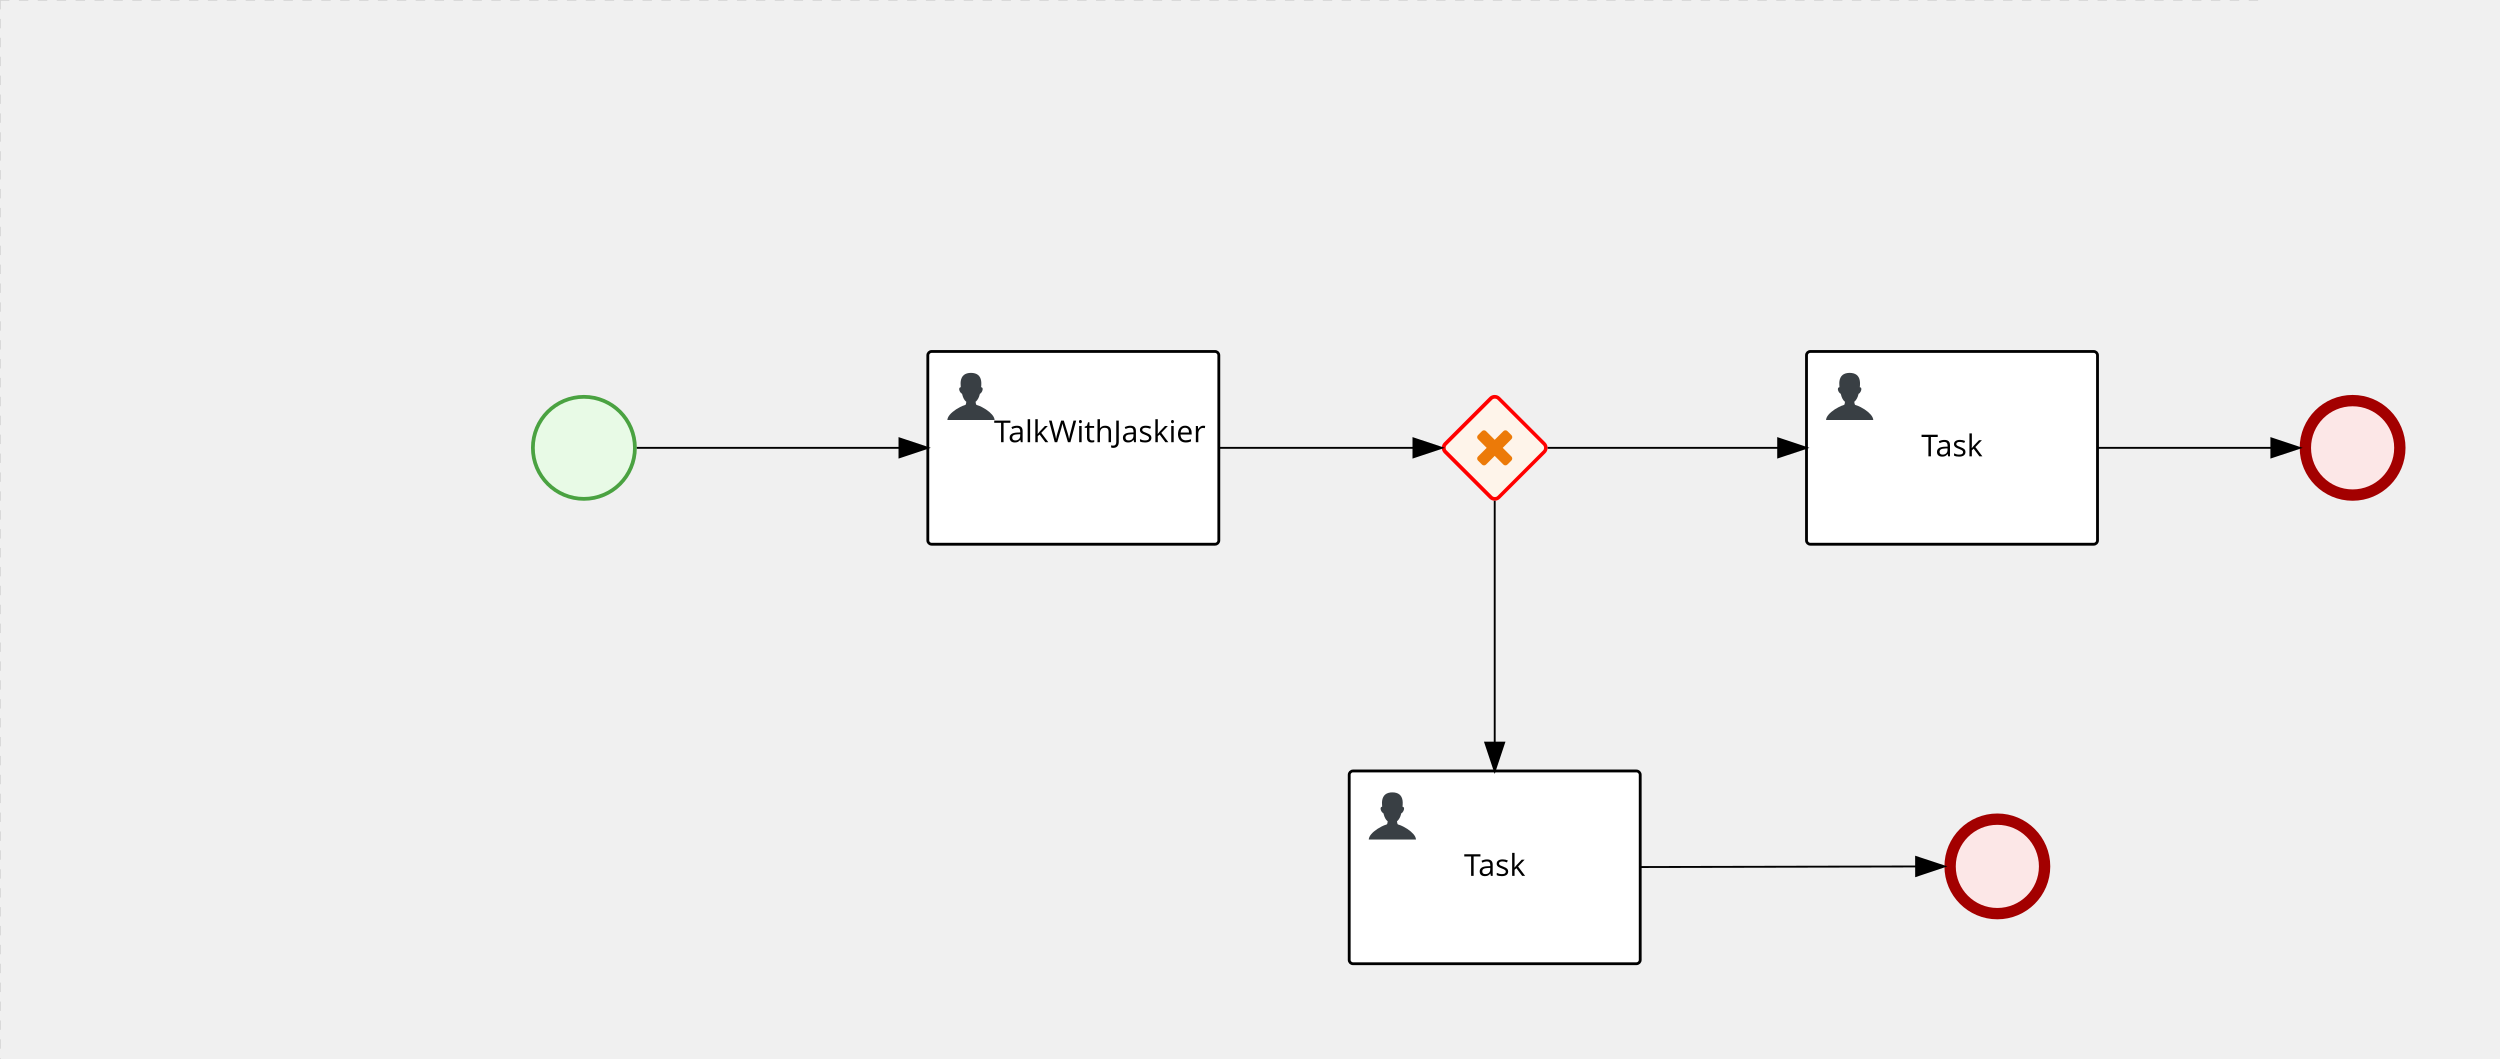
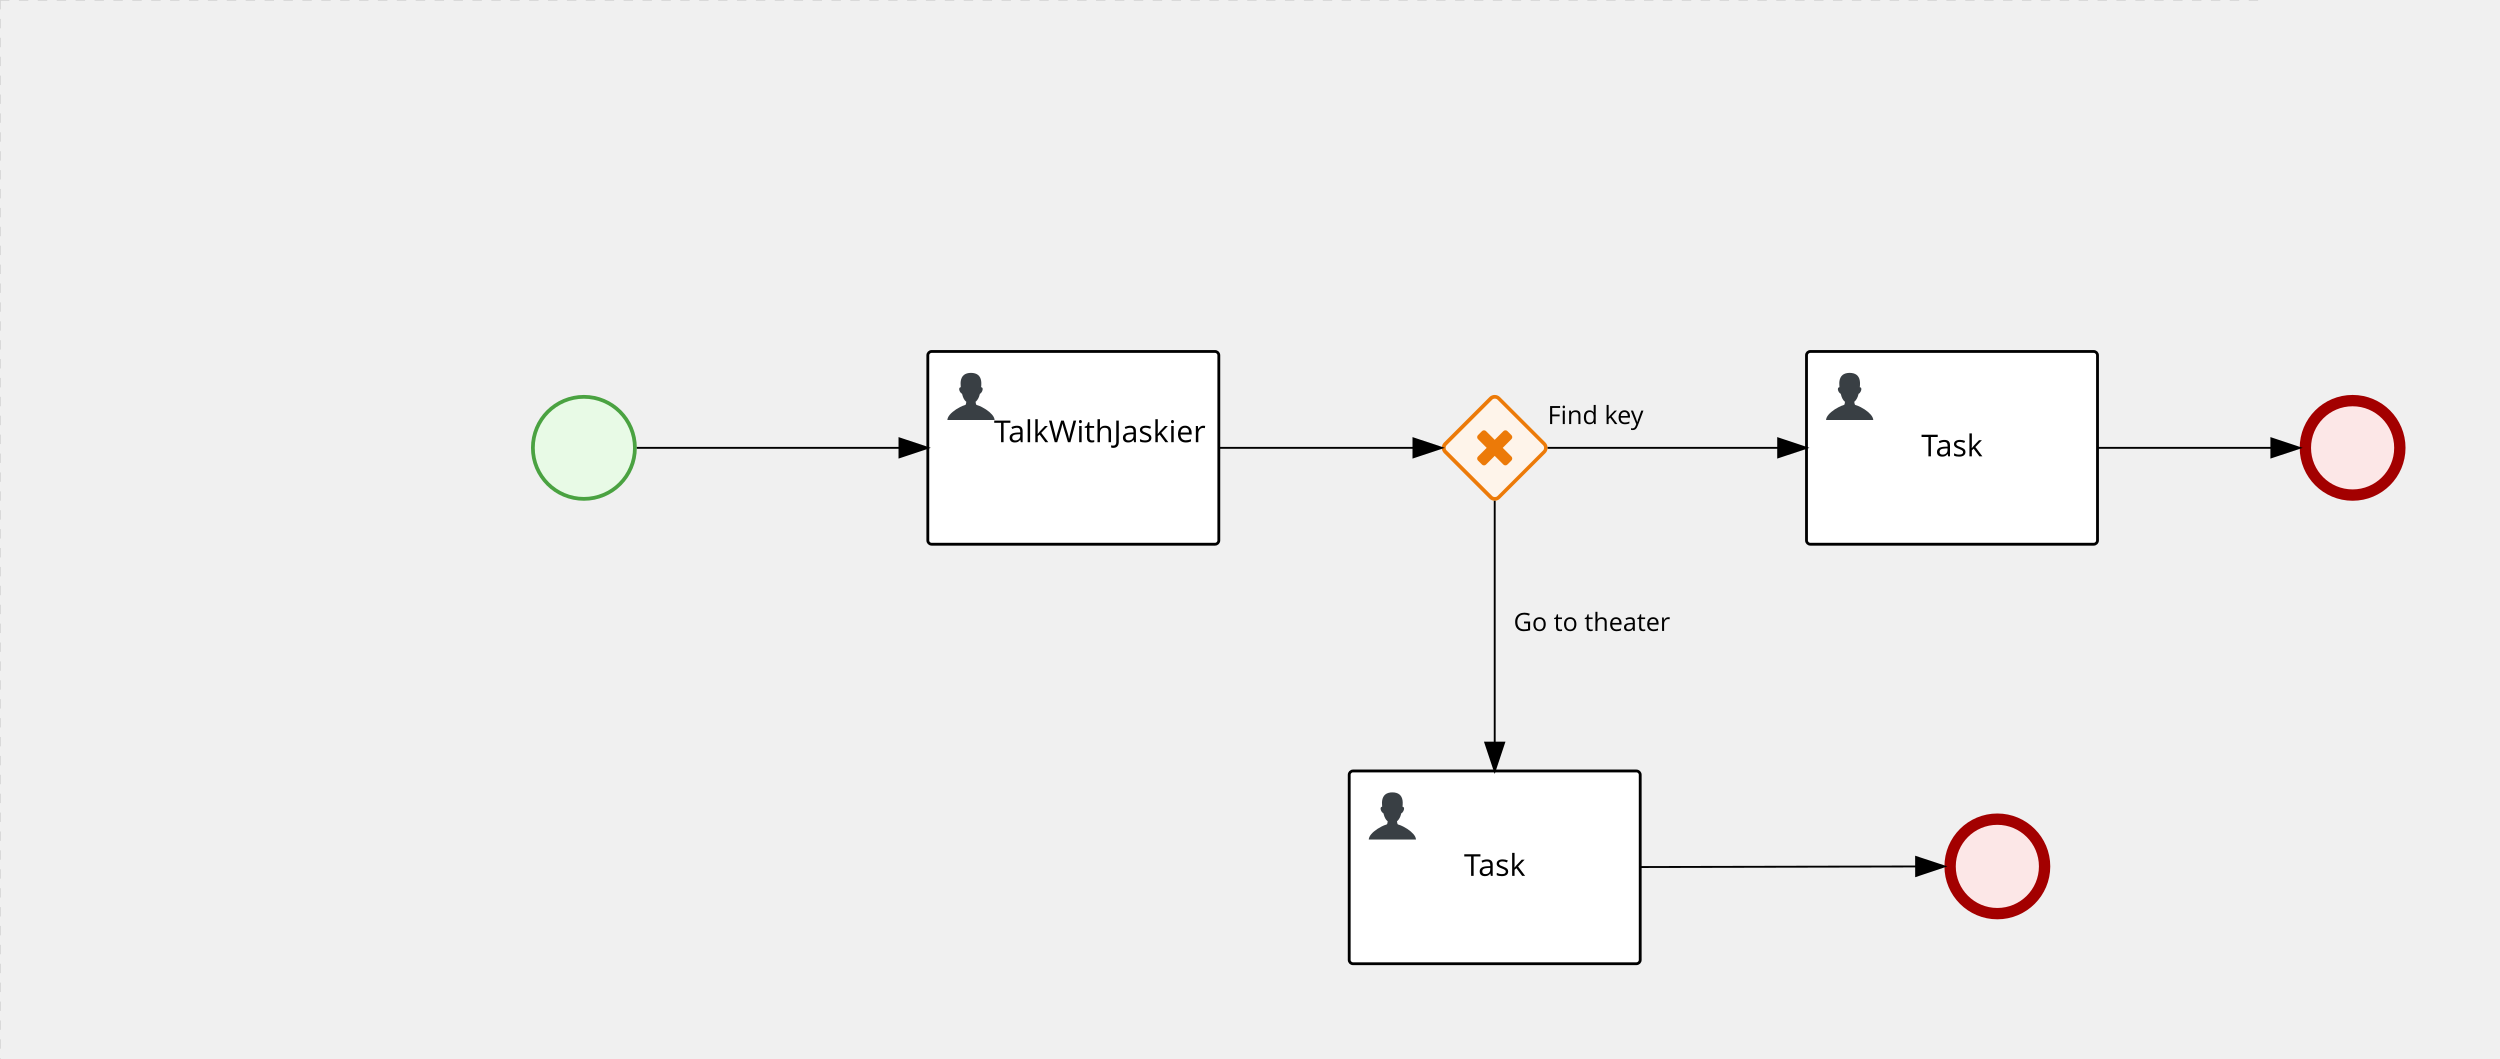
<svg xmlns="http://www.w3.org/2000/svg" version="1.1" width="1323" height="560" viewBox="0 0 1323 560">
  <defs />
  <g transform="matrix(1,0,0,1,0,0)">
    <g>
      <g>
        <g>
          <path fill="none" stroke="#d3d3d3" paint-order="fill stroke markers" d=" M 0 0 L 1200 0" stroke-miterlimit="10" stroke-opacity="0.8" stroke-dasharray="5" />
        </g>
        <g>
          <path fill="none" stroke="#d3d3d3" paint-order="fill stroke markers" d=" M 0 0 L 0 800" stroke-miterlimit="10" stroke-opacity="0.8" stroke-dasharray="5" />
        </g>
      </g>
      <g id="_DAFBB2BD-476E-4E87-8AC1-1C0683ED2C72" bpmn2nodeid="_DAFBB2BD-476E-4E87-8AC1-1C0683ED2C72" transform="matrix(1,0,0,1,281,209)">
        <g>
          <path fill="none" stroke="none" />
        </g>
        <g transform="matrix(0.125,0,0,0.125,0,0)">
          <g transform="matrix(1,0,0,1,0,0)">
            <path fill="#e8fae6" stroke="none" id="_DAFBB2BD-476E-4E87-8AC1-1C0683ED2C72?shapeType=BACKGROUND" paint-order="stroke fill markers" d=" M 0 0 M 444 224 C 444 263.9 434.2 300.8 414.4 334.5 C 394.7 368.2 368 394.9 334.4 414.5 C 300.8 434.1 263.9 444 224 444 C 184.1 444 147.2 434.2 113.5 414.4 C 79.8 394.7 53.1 368 33.5 334.4 C 13.9 300.8 4 263.9 4 224 C 4 184.1 13.8 147.2 33.6 113.5 C 53.4 79.8 80.1 53.1 113.6 33.5 C 147.1 13.9 184.1 4 224 4 C 263.9 4 300.8 13.8 334.5 33.6 C 368.2 53.4 394.9 80.1 414.5 113.6 C 434.1 147.1 444 184.1 444 224 Z" />
          </g>
          <g>
            <g transform="matrix(1,0,0,1,0,0)">
              <g transform="matrix(1,0,0,1,0,0)">
                <path fill="rgb(74,162,65)" stroke="none" id="_DAFBB2BD-476E-4E87-8AC1-1C0683ED2C72?shapeType=BORDER&amp;renderType=FILL" paint-order="stroke fill markers" d=" M 0 0 M 224 0 C 100.3 0 0 100.3 0 224 C 0 347.7 100.3 448 224 448 C 347.7 448 448 347.7 448 224 C 448 100.3 347.7 0 224 0 Z M 0 0 M 224 432 C 109.1 432 16 338.9 16 224 C 16 109.1 109.1 16 224 16 C 338.9 16 432 109.1 432 224 C 432 338.9 338.9 432 224 432 Z" />
              </g>
            </g>
          </g>
        </g>
        <g transform="matrix(1,0,0,1,28,61)" />
      </g>
      <g transform="matrix(1,0,0,1,281,209)" />
      <g id="_7F59CC30-43DF-49CC-982E-DDE4C0287242" bpmn2nodeid="_7F59CC30-43DF-49CC-982E-DDE4C0287242" transform="matrix(1,0,0,1,491,186)">
        <g>
          <path fill="none" stroke="none" />
        </g>
        <g transform="matrix(1,0,0,1,0,0)">
          <path fill="#ffffff" stroke="none" id="_7F59CC30-43DF-49CC-982E-DDE4C0287242?shapeType=BACKGROUND" paint-order="stroke fill markers" d=" M 2 0 L 152 0 L 152 0 A 2 2 0 0 1 154 2 L 154 100 L 154 100 A 2 2 0 0 1 152 102 L 2 102 L 2 102 A 2 2 0 0 1 0 100 L 0 2 L 0 2 A 2 2 0 0 1 2 0 Z" />
        </g>
        <g transform="matrix(1,0,0,1,0,0)">
          <path fill="none" stroke="rgb(0,0,0)" id="_7F59CC30-43DF-49CC-982E-DDE4C0287242?shapeType=BORDER&amp;renderType=STROKE" paint-order="fill stroke markers" d=" M 2 0 L 152 0 L 152 0 A 2 2 0 0 1 154 2 L 154 100 L 154 100 A 2 2 0 0 1 152 102 L 2 102 L 2 102 A 2 2 0 0 1 0 100 L 0 2 L 0 2 A 2 2 0 0 1 2 0 Z" stroke-miterlimit="10" stroke-width="1.5" stroke-dasharray="" />
        </g>
        <g>
          <g transform="matrix(0.06,0,0,0.06,9.4,9.4)">
            <g transform="matrix(1,0,0,1,0,0)">
              <path fill="#393f44" stroke="none" id="_7F59CC30-43DF-49CC-982E-DDE4C0287242_task__GyKt__MjBj" paint-order="stroke fill markers" d=" M 0 0 M 16 445.21 C 16 440.869 18.784 431.129 22.001 424.217 C 35.768 394.64 77.283 359.28 129 333.084 C 144.516 325.224 157.347 319.964 167.807 317.174 C 171.932 316.074 175.729 314.414 176.525 313.363 C 178.894 310.234 180.914 302.908 181.727 294.5 L 182.5 286.5 L 178.507 283.455 C 166.303 274.146 154.284 251.678 148.04 226.5 C 145.611 216.707 145.056 215.462 142.984 215.158 C 141.703 214.97 138.083 212.243 134.939 209.099 C 123.233 197.393 116.891 177.376 121.44 166.49 C 123.002 162.751 128.155 159.01 131.75 159.004 C 134.448 159 134.471 158.603 132.914 138.788 C 130.927 113.496 134.279 92.265 143.132 74.076 C 152.232 55.38 167.569 42.882 189.049 36.66 C 210.203 30.532 237.797 30.532 258.951 36.66 C 300.042 48.563 318.958 83.806 314.955 141 C 314.32 150.075 313.624 157.788 313.409 158.14 C 313.194 158.493 314.575 159.073 316.479 159.43 C 328.929 161.766 330.986 177.018 321.496 196.621 C 316.903 206.109 309.357 214.508 304.817 215.185 C 303.023 215.453 302.293 217.146 299.943 226.5 C 296.659 239.567 294.474 245.305 287.948 257.995 C 282.491 268.606 273.035 281.109 268.108 284.229 L 264.871 286.278 L 265.518 292.889 C 266.345 301.33 268.639 309.871 270.877 312.837 C 272.067 314.415 275.002 315.79 280.063 317.139 C 291.069 320.075 303.617 325.274 321 334.102 C 369.815 358.891 410.848 393.758 425.032 422.5 C 429.07 430.682 432 440.232 432 445.21 L 432 448 L 224 448 L 16 448 L 16 445.21 Z" />
            </g>
          </g>
        </g>
        <g transform="matrix(1,0,0,1,4.04,13.68)">
          <g transform="matrix(0.04,0,0,0.04,63.36,69.12)">
            <g transform="matrix(1,0,0,1,0,0)">
              <path fill="none" stroke="none" />
            </g>
            <g transform="matrix(1,0,0,1,0,0)">
              <path fill="none" stroke="none" />
            </g>
          </g>
        </g>
        <g transform="matrix(1,0,0,1,35,36)">
          <text fill="#000000" stroke="none" font-family="Open Sans" font-size="12pt" font-style="normal" font-weight="normal" text-decoration="normal" x="56" y="12" text-anchor="middle" dominant-baseline="alphabetic">TalkWithJaskier</text>
        </g>
      </g>
      <g id="_7C41607A-90FC-446A-82ED-A29CBDF6492E" bpmn2nodeid="_7C41607A-90FC-446A-82ED-A29CBDF6492E">
        <g>
          <path fill="none" stroke="rgb(0,0,0)" paint-order="fill stroke markers" d=" M 337 237 L 476 237" stroke-miterlimit="10" stroke-dasharray="" />
        </g>
        <g transform="matrix(1,0,0,1,337,237)" />
        <g transform="matrix(6.123233995736766e-17,1,-1,6.123233995736766e-17,491,232)">
          <path fill="rgb(0,0,0)" stroke="rgb(0,0,0)" paint-order="fill stroke markers" d=" M 10 15 L 0 15 L 5 0 Z" stroke-miterlimit="10" stroke-dasharray="" />
        </g>
        <g transform="matrix(1,0,0,1,337,227)" />
      </g>
      <g transform="matrix(1,0,0,1,491,186)" />
      <g id="_71166592-6092-4B59-A8D9-CCEB730869D2" bpmn2nodeid="_71166592-6092-4B59-A8D9-CCEB730869D2" transform="matrix(1,0,0,1,763,209)">
        <g>
          <path fill="none" stroke="none" />
        </g>
        <g transform="matrix(0.125,0,0,0.125,0,0)">
          <g transform="matrix(1,0,0,1,0,0)">
            <path fill="#fef4ea" stroke="none" id="_71166592-6092-4B59-A8D9-CCEB730869D2?shapeType=BACKGROUND" paint-order="stroke fill markers" d=" M 0 0 M 224.4 4.3 C 216.4 4.3 208.4 7.3 202.3 13.4 L 13.5 202.2 C 1.3 214.4 1.3 234.2 13.5 246.4 L 202.2 435.1 C 208.3 441.2 216.4 444.2 224.3 444.2 C 232.2 444.2 240.3 441.2 246.4 435.1 L 435.1 246.4 C 447.3 234.2 447.3 214.4 435.1 202.2 L 246.5 13.4 C 240.4 7.3 232.4 4.3 224.4 4.3 L 224.4 4.3 Z" />
          </g>
          <g>
            <g transform="matrix(1,0,0,1,0,0)">
              <g transform="matrix(1,0,0,1,0,0)">
-                 <path fill="rgb(255,0,0)" stroke="none" id="_71166592-6092-4B59-A8D9-CCEB730869D2?shapeType=BORDER&amp;renderType=FILL" paint-order="stroke fill markers" d=" M 0 0 M 20.8 212.7 L 213.3 20.2 C 219.6 13.9 229.7 13.9 235.9 20.2 L 428.4 212.7 C 434.7 219 434.7 229.1 428.4 235.3 L 235.9 427.8 C 229.6 434.1 219.5 434.1 213.3 427.8 L 20.8 235.3 C 14.5 229.1 14.5 218.9 20.8 212.7 L 20.8 212.7 Z M 0 0 M 0 224 C 0 232.1 3.1 240.3 9.3 246.5 L 201.5 438.7 C 213.9 451.1 234.1 451.1 246.5 438.7 L 438.7 246.5 C 444.9 240.3 448 232.1 448 224 C 448 215.9 444.9 207.7 438.7 201.5 L 246.5 9.3 C 234.1 -3.1 213.9 -3.1 201.5 9.3 L 9.3 201.5 C 3.1 207.7 0 215.9 0 224 L 0 224 Z" />
+                 <path fill="rgb(236,122,8)" stroke="none" id="_71166592-6092-4B59-A8D9-CCEB730869D2?shapeType=BORDER&amp;renderType=FILL" paint-order="stroke fill markers" d=" M 0 0 M 20.8 212.7 L 213.3 20.2 C 219.6 13.9 229.7 13.9 235.9 20.2 L 428.4 212.7 C 434.7 219 434.7 229.1 428.4 235.3 L 235.9 427.8 C 229.6 434.1 219.5 434.1 213.3 427.8 L 20.8 235.3 C 14.5 229.1 14.5 218.9 20.8 212.7 L 20.8 212.7 Z M 0 0 M 0 224 C 0 232.1 3.1 240.3 9.3 246.5 L 201.5 438.7 C 213.9 451.1 234.1 451.1 246.5 438.7 L 438.7 246.5 C 444.9 240.3 448 232.1 448 224 C 448 215.9 444.9 207.7 438.7 201.5 L 246.5 9.3 C 234.1 -3.1 213.9 -3.1 201.5 9.3 L 9.3 201.5 C 3.1 207.7 0 215.9 0 224 L 0 224 Z" />
              </g>
            </g>
          </g>
          <g>
            <g transform="matrix(1,0,0,1,0,0)">
              <g transform="matrix(1,0,0,1,0,0)">
                <path fill="#ec7a08" stroke="none" id="_71166592-6092-4B59-A8D9-CCEB730869D2_exclusive" paint-order="stroke fill markers" d=" M 0 0 M 298.2 269.2 C 298.2 272.6 297.1 275.3 294.7 277.7 L 277.7 294.7 C 275.3 297.1 272.6 298.2 269.2 298.2 C 265.8 298.2 263.1 297.1 260.7 294.7 L 224 258 L 187.2 294.8 C 184.8 297.2 182.1 298.3 178.7 298.3 C 175.3 298.3 172.6 297.2 170.2 294.8 L 153.2 277.8 C 150.8 275.4 149.7 272.7 149.7 269.3 C 149.7 265.9 150.8 263.2 153.2 260.8 L 190 224 L 153.2 187.2 C 150.8 184.8 149.7 182 149.7 178.7 C 149.7 175.3 150.8 172.5 153.2 170.2 L 170.2 153.2 C 172.6 150.8 175.3 149.7 178.7 149.7 C 182.1 149.7 184.8 150.8 187.2 153.2 L 224 190 L 260.8 153.2 C 263.2 150.8 265.9 149.7 269.3 149.7 C 272.7 149.7 275.4 150.8 277.8 153.2 L 294.8 170.2 C 297.2 172.5 298.3 175.3 298.3 178.7 C 298.3 182 297.2 184.8 294.8 187.2 L 258 224 L 294.8 260.8 C 297.1 263.1 298.2 265.9 298.2 269.2 Z" />
              </g>
            </g>
          </g>
        </g>
        <g transform="matrix(1,0,0,1,28,61)" />
      </g>
      <g id="_C95059AD-DD64-4E63-8D31-F35CAB63B935" bpmn2nodeid="_C95059AD-DD64-4E63-8D31-F35CAB63B935">
        <g>
          <path fill="none" stroke="rgb(0,0,0)" paint-order="fill stroke markers" d=" M 645 237 L 748 237" stroke-miterlimit="10" stroke-dasharray="" />
        </g>
        <g transform="matrix(1,0,0,1,645,237)" />
        <g transform="matrix(6.123233995736766e-17,1,-1,6.123233995736766e-17,763,232)">
          <path fill="rgb(0,0,0)" stroke="rgb(0,0,0)" paint-order="fill stroke markers" d=" M 10 15 L 0 15 L 5 0 Z" stroke-miterlimit="10" stroke-dasharray="" />
        </g>
        <g transform="matrix(1,0,0,1,645,227)" />
      </g>
      <g transform="matrix(1,0,0,1,763,209)" />
      <g id="_1CC3B089-9F52-4176-A98E-0FD5A11568C2" bpmn2nodeid="_1CC3B089-9F52-4176-A98E-0FD5A11568C2" transform="matrix(1,0,0,1,956,186)">
        <g>
          <path fill="none" stroke="none" />
        </g>
        <g transform="matrix(1,0,0,1,0,0)">
          <path fill="#ffffff" stroke="none" id="_1CC3B089-9F52-4176-A98E-0FD5A11568C2?shapeType=BACKGROUND" paint-order="stroke fill markers" d=" M 2 0 L 152 0 L 152 0 A 2 2 0 0 1 154 2 L 154 100 L 154 100 A 2 2 0 0 1 152 102 L 2 102 L 2 102 A 2 2 0 0 1 0 100 L 0 2 L 0 2 A 2 2 0 0 1 2 0 Z" />
        </g>
        <g transform="matrix(1,0,0,1,0,0)">
          <path fill="none" stroke="rgb(0,0,0)" id="_1CC3B089-9F52-4176-A98E-0FD5A11568C2?shapeType=BORDER&amp;renderType=STROKE" paint-order="fill stroke markers" d=" M 2 0 L 152 0 L 152 0 A 2 2 0 0 1 154 2 L 154 100 L 154 100 A 2 2 0 0 1 152 102 L 2 102 L 2 102 A 2 2 0 0 1 0 100 L 0 2 L 0 2 A 2 2 0 0 1 2 0 Z" stroke-miterlimit="10" stroke-width="1.5" stroke-dasharray="" />
        </g>
        <g>
          <g transform="matrix(0.06,0,0,0.06,9.4,9.4)">
            <g transform="matrix(1,0,0,1,0,0)">
              <path fill="#393f44" stroke="none" id="_1CC3B089-9F52-4176-A98E-0FD5A11568C2_task__GyKt__MjBj" paint-order="stroke fill markers" d=" M 0 0 M 16 445.21 C 16 440.869 18.784 431.129 22.001 424.217 C 35.768 394.64 77.283 359.28 129 333.084 C 144.516 325.224 157.347 319.964 167.807 317.174 C 171.932 316.074 175.729 314.414 176.525 313.363 C 178.894 310.234 180.914 302.908 181.727 294.5 L 182.5 286.5 L 178.507 283.455 C 166.303 274.146 154.284 251.678 148.04 226.5 C 145.611 216.707 145.056 215.462 142.984 215.158 C 141.703 214.97 138.083 212.243 134.939 209.099 C 123.233 197.393 116.891 177.376 121.44 166.49 C 123.002 162.751 128.155 159.01 131.75 159.004 C 134.448 159 134.471 158.603 132.914 138.788 C 130.927 113.496 134.279 92.265 143.132 74.076 C 152.232 55.38 167.569 42.882 189.049 36.66 C 210.203 30.532 237.797 30.532 258.951 36.66 C 300.042 48.563 318.958 83.806 314.955 141 C 314.32 150.075 313.624 157.788 313.409 158.14 C 313.194 158.493 314.575 159.073 316.479 159.43 C 328.929 161.766 330.986 177.018 321.496 196.621 C 316.903 206.109 309.357 214.508 304.817 215.185 C 303.023 215.453 302.293 217.146 299.943 226.5 C 296.659 239.567 294.474 245.305 287.948 257.995 C 282.491 268.606 273.035 281.109 268.108 284.229 L 264.871 286.278 L 265.518 292.889 C 266.345 301.33 268.639 309.871 270.877 312.837 C 272.067 314.415 275.002 315.79 280.063 317.139 C 291.069 320.075 303.617 325.274 321 334.102 C 369.815 358.891 410.848 393.758 425.032 422.5 C 429.07 430.682 432 440.232 432 445.21 L 432 448 L 224 448 L 16 448 L 16 445.21 Z" />
            </g>
          </g>
        </g>
        <g transform="matrix(1,0,0,1,4.04,13.68)">
          <g transform="matrix(0.04,0,0,0.04,63.36,69.12)">
            <g transform="matrix(1,0,0,1,0,0)">
              <path fill="none" stroke="none" />
            </g>
            <g transform="matrix(1,0,0,1,0,0)">
              <path fill="none" stroke="none" />
            </g>
          </g>
        </g>
        <g transform="matrix(1,0,0,1,60.75,43.5)">
          <text fill="#000000" stroke="none" font-family="Open Sans" font-size="12pt" font-style="normal" font-weight="normal" text-decoration="normal" x="16.25" y="12" text-anchor="middle" dominant-baseline="alphabetic">Task</text>
        </g>
      </g>
      <g transform="matrix(1,0,0,1,956,186)" />
      <g id="_6E37BB09-3448-4428-A1C0-3F581AE1198B" bpmn2nodeid="_6E37BB09-3448-4428-A1C0-3F581AE1198B">
        <g>
          <path fill="none" stroke="rgb(0,0,0)" paint-order="fill stroke markers" d=" M 819 237 L 941 237" stroke-miterlimit="10" stroke-dasharray="" />
        </g>
        <g transform="matrix(1,0,0,1,819,237)" />
        <g transform="matrix(6.123233995736766e-17,1,-1,6.123233995736766e-17,956,232)">
          <path fill="rgb(0,0,0)" stroke="rgb(0,0,0)" paint-order="fill stroke markers" d=" M 10 15 L 0 15 L 5 0 Z" stroke-miterlimit="10" stroke-dasharray="" />
        </g>
-         <g transform="matrix(1,0,0,1,819,227)" />
+         <g transform="matrix(1,0,0,1,819,214)">
+           <text fill="#000000" stroke="none" font-family="Open Sans" font-size="10pt" font-style="normal" font-weight="normal" text-decoration="normal" x="0" y="10.4" text-anchor="start" dominant-baseline="alphabetic">Find key                         </text>
+         </g>
      </g>
      <g id="_9B4E5543-F7F6-4635-8EE6-D5426DBCB637" bpmn2nodeid="_9B4E5543-F7F6-4635-8EE6-D5426DBCB637" transform="matrix(1,0,0,1,1217,209)">
        <g>
          <path fill="none" stroke="none" />
        </g>
        <g transform="matrix(0.125,0,0,0.125,0,0)">
          <g transform="matrix(1,0,0,1,0,0)">
            <path fill="#fce7e7" stroke="none" id="_9B4E5543-F7F6-4635-8EE6-D5426DBCB637?shapeType=BACKGROUND" paint-order="stroke fill markers" d=" M 0 0 M 444 224 C 444 263.9 434.2 300.8 414.4 334.5 C 394.7 368.2 368 394.9 334.4 414.5 C 300.8 434.1 263.9 444 224 444 C 184.1 444 147.2 434.2 113.5 414.4 C 79.8 394.7 53.1 368 33.5 334.4 C 13.9 300.8 4 263.9 4 224 C 4 184.1 13.8 147.2 33.6 113.5 C 53.4 79.8 80.1 53.1 113.6 33.5 C 147.1 13.9 184.1 4 224 4 C 263.9 4 300.8 13.8 334.5 33.6 C 368.2 53.4 394.9 80.1 414.5 113.6 C 434.1 147.1 444 184.1 444 224 Z" />
          </g>
          <g>
            <g transform="matrix(1,0,0,1,0,0)">
              <g transform="matrix(1,0,0,1,0,0)">
                <path fill="rgb(163,0,0)" stroke="none" id="_9B4E5543-F7F6-4635-8EE6-D5426DBCB637?shapeType=BORDER&amp;renderType=FILL" paint-order="stroke fill markers" d=" M 0 0 M 224 0 C 100.3 0 0 100.3 0 224 C 0 347.7 100.3 448 224 448 C 347.7 448 448 347.7 448 224 C 448 100.3 347.7 0 224 0 Z M 0 0 M 224 400 C 126.8 400 48 321.2 48 224 C 48 126.8 126.8 48 224 48 C 321.2 48 400 126.8 400 224 C 400 321.2 321.2 400 224 400 Z" />
              </g>
            </g>
          </g>
        </g>
        <g transform="matrix(1,0,0,1,28,61)" />
      </g>
      <g transform="matrix(1,0,0,1,1217,209)" />
      <g id="_DD395CCE-70AE-4A11-9C5C-30316E91B7EF" bpmn2nodeid="_DD395CCE-70AE-4A11-9C5C-30316E91B7EF">
        <g>
          <path fill="none" stroke="rgb(0,0,0)" paint-order="fill stroke markers" d=" M 1110 237 L 1202 237" stroke-miterlimit="10" stroke-dasharray="" />
        </g>
        <g transform="matrix(1,0,0,1,1110,237)" />
        <g transform="matrix(6.123233995736766e-17,1,-1,6.123233995736766e-17,1217,232)">
          <path fill="rgb(0,0,0)" stroke="rgb(0,0,0)" paint-order="fill stroke markers" d=" M 10 15 L 0 15 L 5 0 Z" stroke-miterlimit="10" stroke-dasharray="" />
        </g>
        <g transform="matrix(1,0,0,1,1110,227)" />
      </g>
      <g id="_9DDF51F6-13CE-4DB2-B1C0-4B5EF98D7B65" bpmn2nodeid="_9DDF51F6-13CE-4DB2-B1C0-4B5EF98D7B65" transform="matrix(1,0,0,1,1029,430.5)">
        <g>
          <path fill="none" stroke="none" />
        </g>
        <g transform="matrix(0.125,0,0,0.125,0,0)">
          <g transform="matrix(1,0,0,1,0,0)">
            <path fill="#fce7e7" stroke="none" id="_9DDF51F6-13CE-4DB2-B1C0-4B5EF98D7B65?shapeType=BACKGROUND" paint-order="stroke fill markers" d=" M 0 0 M 444 224 C 444 263.9 434.2 300.8 414.4 334.5 C 394.7 368.2 368 394.9 334.4 414.5 C 300.8 434.1 263.9 444 224 444 C 184.1 444 147.2 434.2 113.5 414.4 C 79.8 394.7 53.1 368 33.5 334.4 C 13.9 300.8 4 263.9 4 224 C 4 184.1 13.8 147.2 33.6 113.5 C 53.4 79.8 80.1 53.1 113.6 33.5 C 147.1 13.9 184.1 4 224 4 C 263.9 4 300.8 13.8 334.5 33.6 C 368.2 53.4 394.9 80.1 414.5 113.6 C 434.1 147.1 444 184.1 444 224 Z" />
          </g>
          <g>
            <g transform="matrix(1,0,0,1,0,0)">
              <g transform="matrix(1,0,0,1,0,0)">
                <path fill="rgb(163,0,0)" stroke="none" id="_9DDF51F6-13CE-4DB2-B1C0-4B5EF98D7B65?shapeType=BORDER&amp;renderType=FILL" paint-order="stroke fill markers" d=" M 0 0 M 224 0 C 100.3 0 0 100.3 0 224 C 0 347.7 100.3 448 224 448 C 347.7 448 448 347.7 448 224 C 448 100.3 347.7 0 224 0 Z M 0 0 M 224 400 C 126.8 400 48 321.2 48 224 C 48 126.8 126.8 48 224 48 C 321.2 48 400 126.8 400 224 C 400 321.2 321.2 400 224 400 Z" />
              </g>
            </g>
          </g>
        </g>
        <g transform="matrix(1,0,0,1,28,61)" />
      </g>
      <g transform="matrix(1,0,0,1,1029,430.5)" />
      <g id="_888A6C4F-564A-464E-A933-5C7228E939D3" bpmn2nodeid="_888A6C4F-564A-464E-A933-5C7228E939D3" transform="matrix(1,0,0,1,714,408)">
        <g>
          <path fill="none" stroke="none" />
        </g>
        <g transform="matrix(1,0,0,1,0,0)">
          <path fill="#ffffff" stroke="none" id="_888A6C4F-564A-464E-A933-5C7228E939D3?shapeType=BACKGROUND" paint-order="stroke fill markers" d=" M 2 0 L 152 0 L 152 0 A 2 2 0 0 1 154 2 L 154 100 L 154 100 A 2 2 0 0 1 152 102 L 2 102 L 2 102 A 2 2 0 0 1 0 100 L 0 2 L 0 2 A 2 2 0 0 1 2 0 Z" />
        </g>
        <g transform="matrix(1,0,0,1,0,0)">
          <path fill="none" stroke="rgb(0,0,0)" id="_888A6C4F-564A-464E-A933-5C7228E939D3?shapeType=BORDER&amp;renderType=STROKE" paint-order="fill stroke markers" d=" M 2 0 L 152 0 L 152 0 A 2 2 0 0 1 154 2 L 154 100 L 154 100 A 2 2 0 0 1 152 102 L 2 102 L 2 102 A 2 2 0 0 1 0 100 L 0 2 L 0 2 A 2 2 0 0 1 2 0 Z" stroke-miterlimit="10" stroke-width="1.5" stroke-dasharray="" />
        </g>
        <g>
          <g transform="matrix(0.06,0,0,0.06,9.4,9.4)">
            <g transform="matrix(1,0,0,1,0,0)">
              <path fill="#393f44" stroke="none" id="_888A6C4F-564A-464E-A933-5C7228E939D3_task__GyKt__MjBj" paint-order="stroke fill markers" d=" M 0 0 M 16 445.21 C 16 440.869 18.784 431.129 22.001 424.217 C 35.768 394.64 77.283 359.28 129 333.084 C 144.516 325.224 157.347 319.964 167.807 317.174 C 171.932 316.074 175.729 314.414 176.525 313.363 C 178.894 310.234 180.914 302.908 181.727 294.5 L 182.5 286.5 L 178.507 283.455 C 166.303 274.146 154.284 251.678 148.04 226.5 C 145.611 216.707 145.056 215.462 142.984 215.158 C 141.703 214.97 138.083 212.243 134.939 209.099 C 123.233 197.393 116.891 177.376 121.44 166.49 C 123.002 162.751 128.155 159.01 131.75 159.004 C 134.448 159 134.471 158.603 132.914 138.788 C 130.927 113.496 134.279 92.265 143.132 74.076 C 152.232 55.38 167.569 42.882 189.049 36.66 C 210.203 30.532 237.797 30.532 258.951 36.66 C 300.042 48.563 318.958 83.806 314.955 141 C 314.32 150.075 313.624 157.788 313.409 158.14 C 313.194 158.493 314.575 159.073 316.479 159.43 C 328.929 161.766 330.986 177.018 321.496 196.621 C 316.903 206.109 309.357 214.508 304.817 215.185 C 303.023 215.453 302.293 217.146 299.943 226.5 C 296.659 239.567 294.474 245.305 287.948 257.995 C 282.491 268.606 273.035 281.109 268.108 284.229 L 264.871 286.278 L 265.518 292.889 C 266.345 301.33 268.639 309.871 270.877 312.837 C 272.067 314.415 275.002 315.79 280.063 317.139 C 291.069 320.075 303.617 325.274 321 334.102 C 369.815 358.891 410.848 393.758 425.032 422.5 C 429.07 430.682 432 440.232 432 445.21 L 432 448 L 224 448 L 16 448 L 16 445.21 Z" />
            </g>
          </g>
        </g>
        <g transform="matrix(1,0,0,1,4.04,13.68)">
          <g transform="matrix(0.04,0,0,0.04,63.36,69.12)">
            <g transform="matrix(1,0,0,1,0,0)">
              <path fill="none" stroke="none" />
            </g>
            <g transform="matrix(1,0,0,1,0,0)">
              <path fill="none" stroke="none" />
            </g>
          </g>
        </g>
        <g transform="matrix(1,0,0,1,60.75,43.5)">
          <text fill="#000000" stroke="none" font-family="Open Sans" font-size="12pt" font-style="normal" font-weight="normal" text-decoration="normal" x="16.25" y="12" text-anchor="middle" dominant-baseline="alphabetic">Task</text>
        </g>
      </g>
      <g id="_38CDEB63-A80C-4177-A72F-C355502EE0C9" bpmn2nodeid="_38CDEB63-A80C-4177-A72F-C355502EE0C9">
        <g>
          <path fill="none" stroke="rgb(0,0,0)" paint-order="fill stroke markers" d=" M 791 265 L 791 393" stroke-miterlimit="10" stroke-dasharray="" />
        </g>
        <g transform="matrix(1,0,0,1,791,265)" />
        <g transform="matrix(-1,1.2246467991473532e-16,-1.2246467991473532e-16,-1,796,408)">
          <path fill="rgb(0,0,0)" stroke="rgb(0,0,0)" paint-order="fill stroke markers" d=" M 10 15 L 0 15 L 5 0 Z" stroke-miterlimit="10" stroke-dasharray="" />
        </g>
-         <g transform="matrix(1,0,0,1,801,336.5)" />
+         <g transform="matrix(1,0,0,1,801,323.5)">
+           <text fill="#000000" stroke="none" font-family="Open Sans" font-size="10pt" font-style="normal" font-weight="normal" text-decoration="normal" x="0" y="10.4" text-anchor="start" dominant-baseline="alphabetic">Go to theater                 </text>
+         </g>
      </g>
      <g transform="matrix(1,0,0,1,714,408)" />
      <g id="_96AF2635-DC2F-4040-B321-74EDE12BDDD4" bpmn2nodeid="_96AF2635-DC2F-4040-B321-74EDE12BDDD4">
        <g>
          <path fill="none" stroke="rgb(0,0,0)" paint-order="fill stroke markers" d=" M 868 458.838 L 1014 458.532" stroke-miterlimit="10" stroke-dasharray="" />
        </g>
        <g transform="matrix(1,0,0,1,868,458.8382)" />
        <g transform="matrix(0.002100836,0.9999978,-0.9999978,0.002100836,1028.989,453.5)">
          <path fill="rgb(0,0,0)" stroke="rgb(0,0,0)" paint-order="fill stroke markers" d=" M 10 15 L 0 15 L 5 0 Z" stroke-miterlimit="10" stroke-dasharray="" />
        </g>
        <g transform="matrix(1,0,0,1,868.021,448.6691)" />
      </g>
    </g>
  </g>
</svg>
